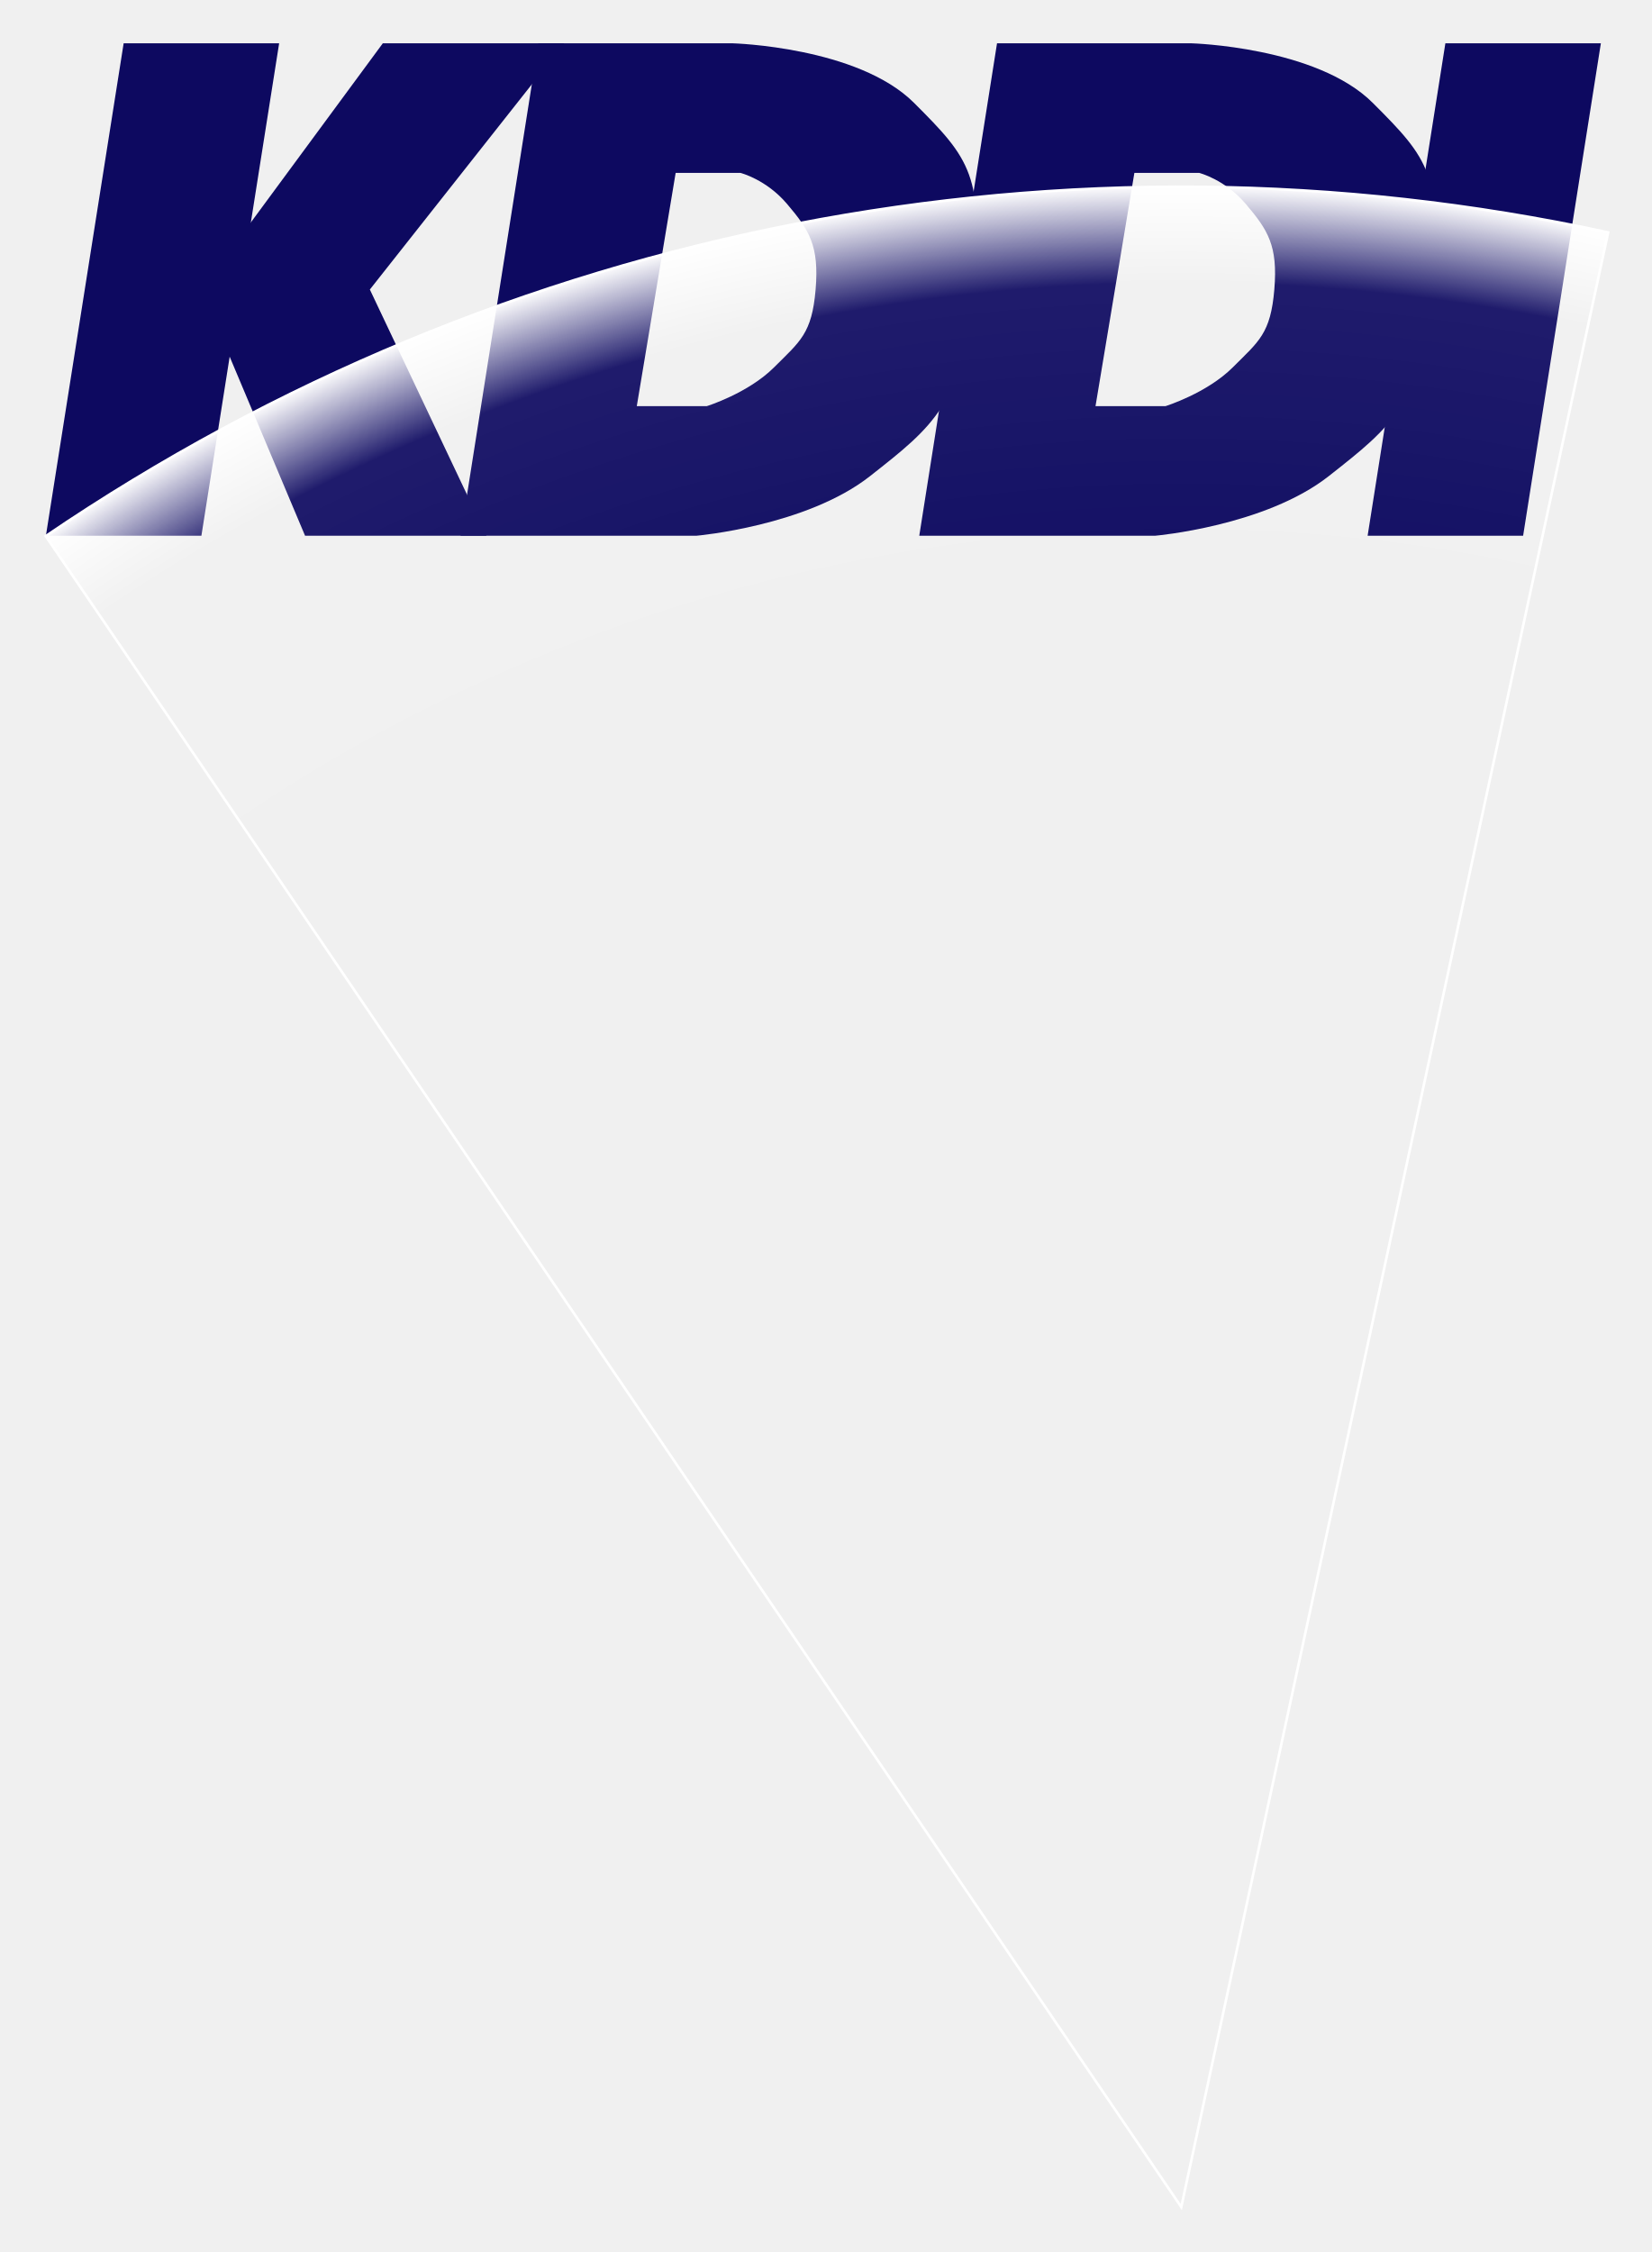
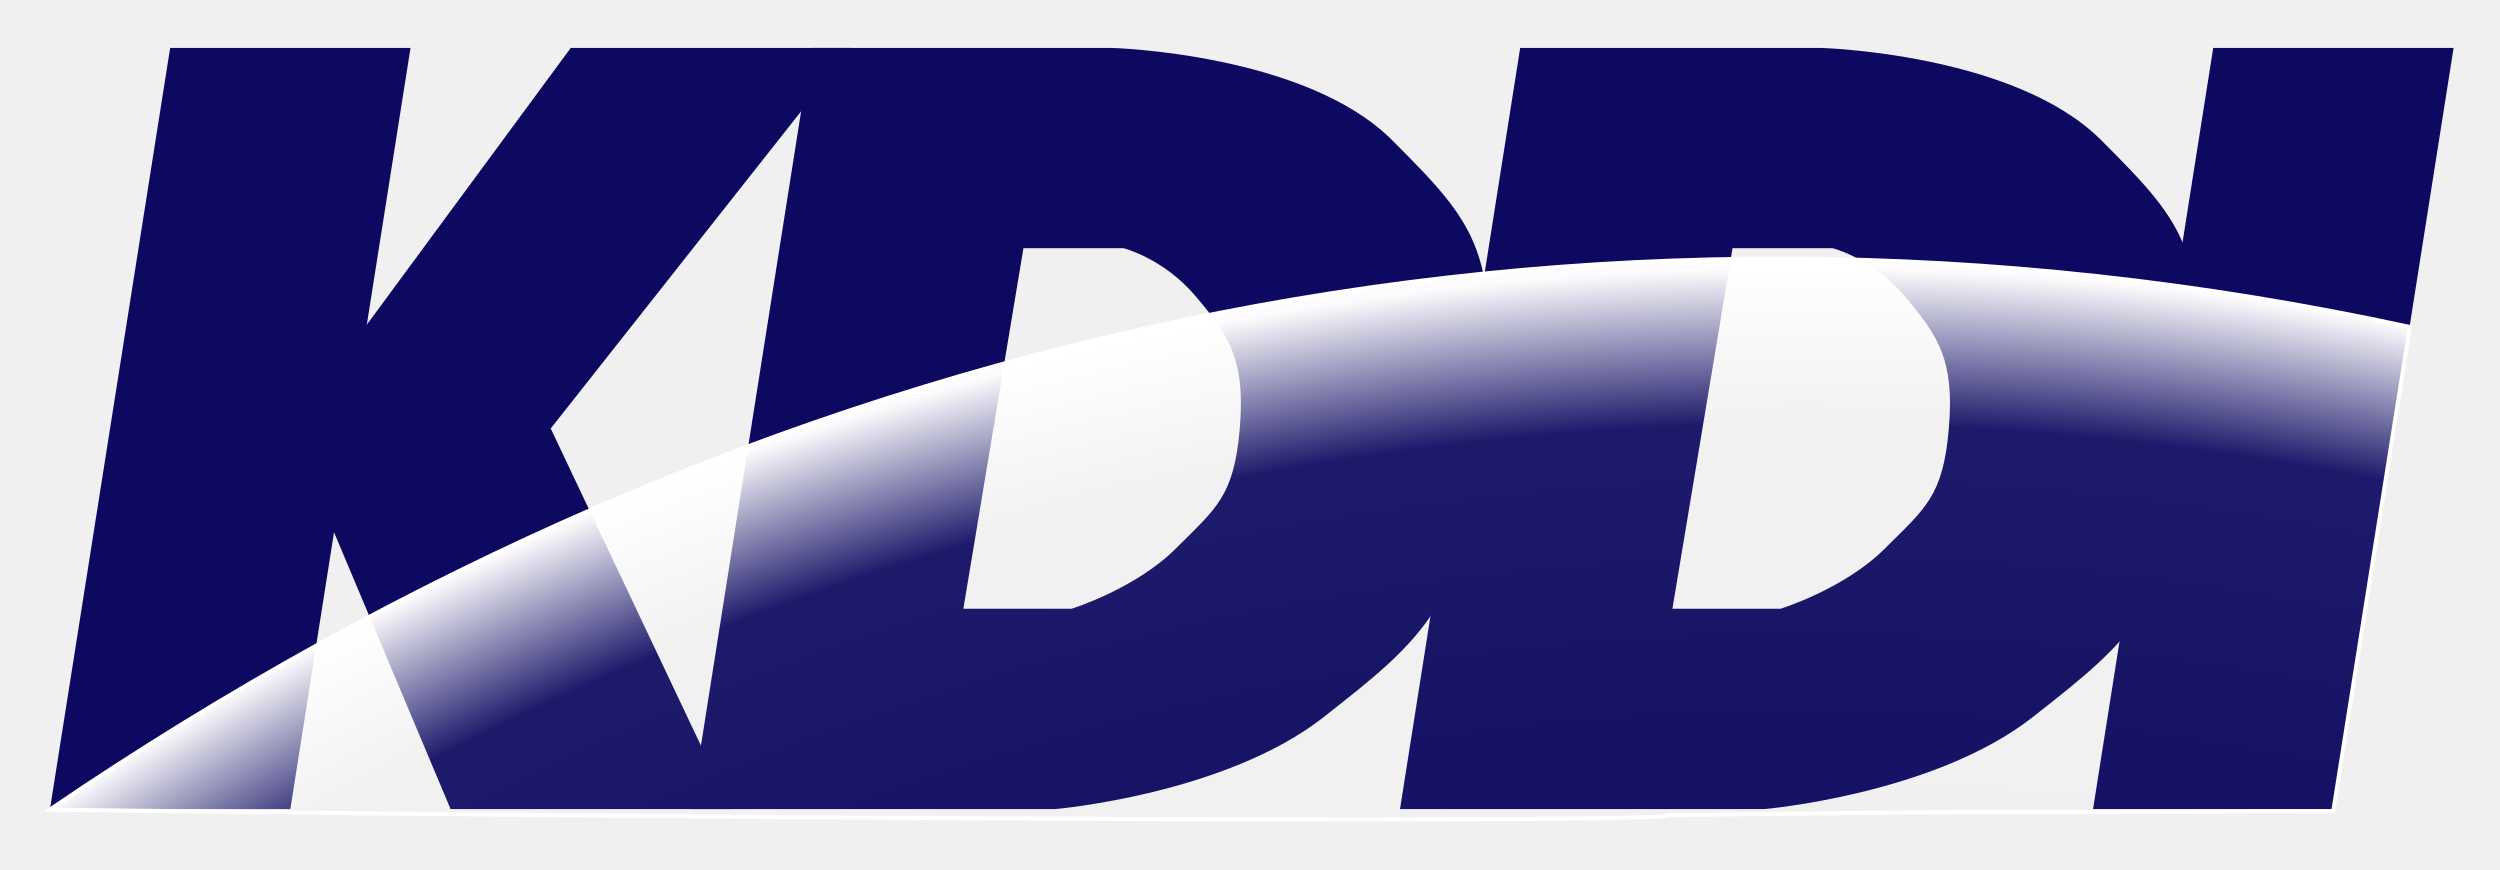
- <svg xmlns="http://www.w3.org/2000/svg" xmlns:xlink="http://www.w3.org/1999/xlink" role="img" viewBox="-17.71 -16.71 637.42 868.92">
-   <defs>
-     <radialGradient id="b" cx="210.718" cy="570.423" r="782.56" fx="210.718" fy="570.423" gradientUnits="userSpaceOnUse" xlink:href="#a" />
-     <linearGradient id="a">
-       <stop offset="0" stop-color="#fff" stop-opacity="0" />
-       <stop offset=".735" stop-color="#fff" stop-opacity="0" />
-       <stop offset=".952" stop-color="#fff" stop-opacity=".076" />
-       <stop offset="1" stop-color="#fff" stop-opacity=".992" />
-     </linearGradient>
-   </defs>
-   <path fill="#0d0960" d="M130 0h70l-75 95 45 95h-70L60 95l70-95zm410 0l-30 190h60L600 0h-60z" />
-   <path fill="#0d0960" d="M367 0h75s48.323 1.323 70 23c21.677 21.677 27.096 27.99 23 72s-15.438 52.681-40 72-67 23-67 23H337L367 0l53 50-15 90h27s15.95-4.95 26-15c10.05-10.05 14.566-12.993 16-30 1.434-17.007-2.518-22.988-11-33-8.067-9.523-18-12-18-12h-78V0zM30 0L0 190h60L90 0H30z" />
-   <path fill="#0d0960" d="M190 0h75s48.323 1.323 70 23c21.677 21.677 27.096 27.99 23 72s-15.438 52.681-40 72-67 23-67 23H160L190 0l53 50-15 90h27s15.95-4.95 26-15c10.05-10.05 14.566-12.993 16-30 1.434-17.007-2.518-22.988-11-33-8.067-9.523-18-12-18-12h-78V0z" />
-   <path fill="url(#b)" stroke="#fff" d="M-228.865-76.403a782.06 782.06 0 0 1 604.852-117.571l-165.269 764.398z" transform="translate(228.06 266.298) scale(.99673)" />
+ <svg xmlns="http://www.w3.org/2000/svg" role="img" viewBox="92.55 135.05 374.40 130.15">
+   <radialGradient id="a" cx="362.862" cy="643.092" r="467.956" gradientUnits="userSpaceOnUse">
+     <stop offset="0" stop-color="#fff" stop-opacity="0" />
+     <stop offset=".73" stop-color="#fff" stop-opacity="0" />
+     <stop offset=".95" stop-color="#fff" stop-opacity=".07" />
+     <stop offset="1" stop-color="#fff" stop-opacity=".99" />
+   </radialGradient>
+   <g fill="#0d0960">
+     <path d="M178.026 142.225h41.996l-44.995 56.995 26.997 56.994h-41.996L136.03 199.22zm245.977 0l-17.998 113.989h35.997L460 142.225z" />
+     <path d="M320.213 142.225h44.996s28.991.794 41.996 13.799 16.256 16.792 13.799 43.196c-2.458 26.403-9.262 31.605-23.998 43.196-14.736 11.59-40.196 13.798-40.196 13.798h-54.595l17.998-113.989 31.797 29.997-8.999 53.995h16.198s9.569-2.969 15.599-8.999 8.739-7.795 9.599-17.998-1.511-13.792-6.599-19.798c-4.84-5.714-10.799-7.2-10.799-7.2h-46.796zm-202.181 0l-17.998 113.989h35.996l17.999-113.989z" />
+     <path d="M214.023 142.225h44.996s28.991.794 41.996 13.799 16.256 16.792 13.799 43.196c-2.458 26.403-9.262 31.605-23.998 43.196-14.736 11.59-40.196 13.798-40.196 13.798h-54.595l17.998-113.989 31.797 29.997-8.999 53.995h16.198s9.569-2.969 15.599-8.999 8.739-7.795 9.599-17.998-1.511-13.792-6.599-19.798c-4.84-5.714-10.799-7.2-10.799-7.2h-46.796z" />
+   </g>
+   <path fill="url(#a)" stroke="#fff" stroke-width=".6" d="M100 256.301c105.816-71.912 228.399-99.326 353.449-72.289l-11.472 72.524-63.002.168-36.381.412c.07 1.124-117.572.782-242.594-.815z" />
</svg>
